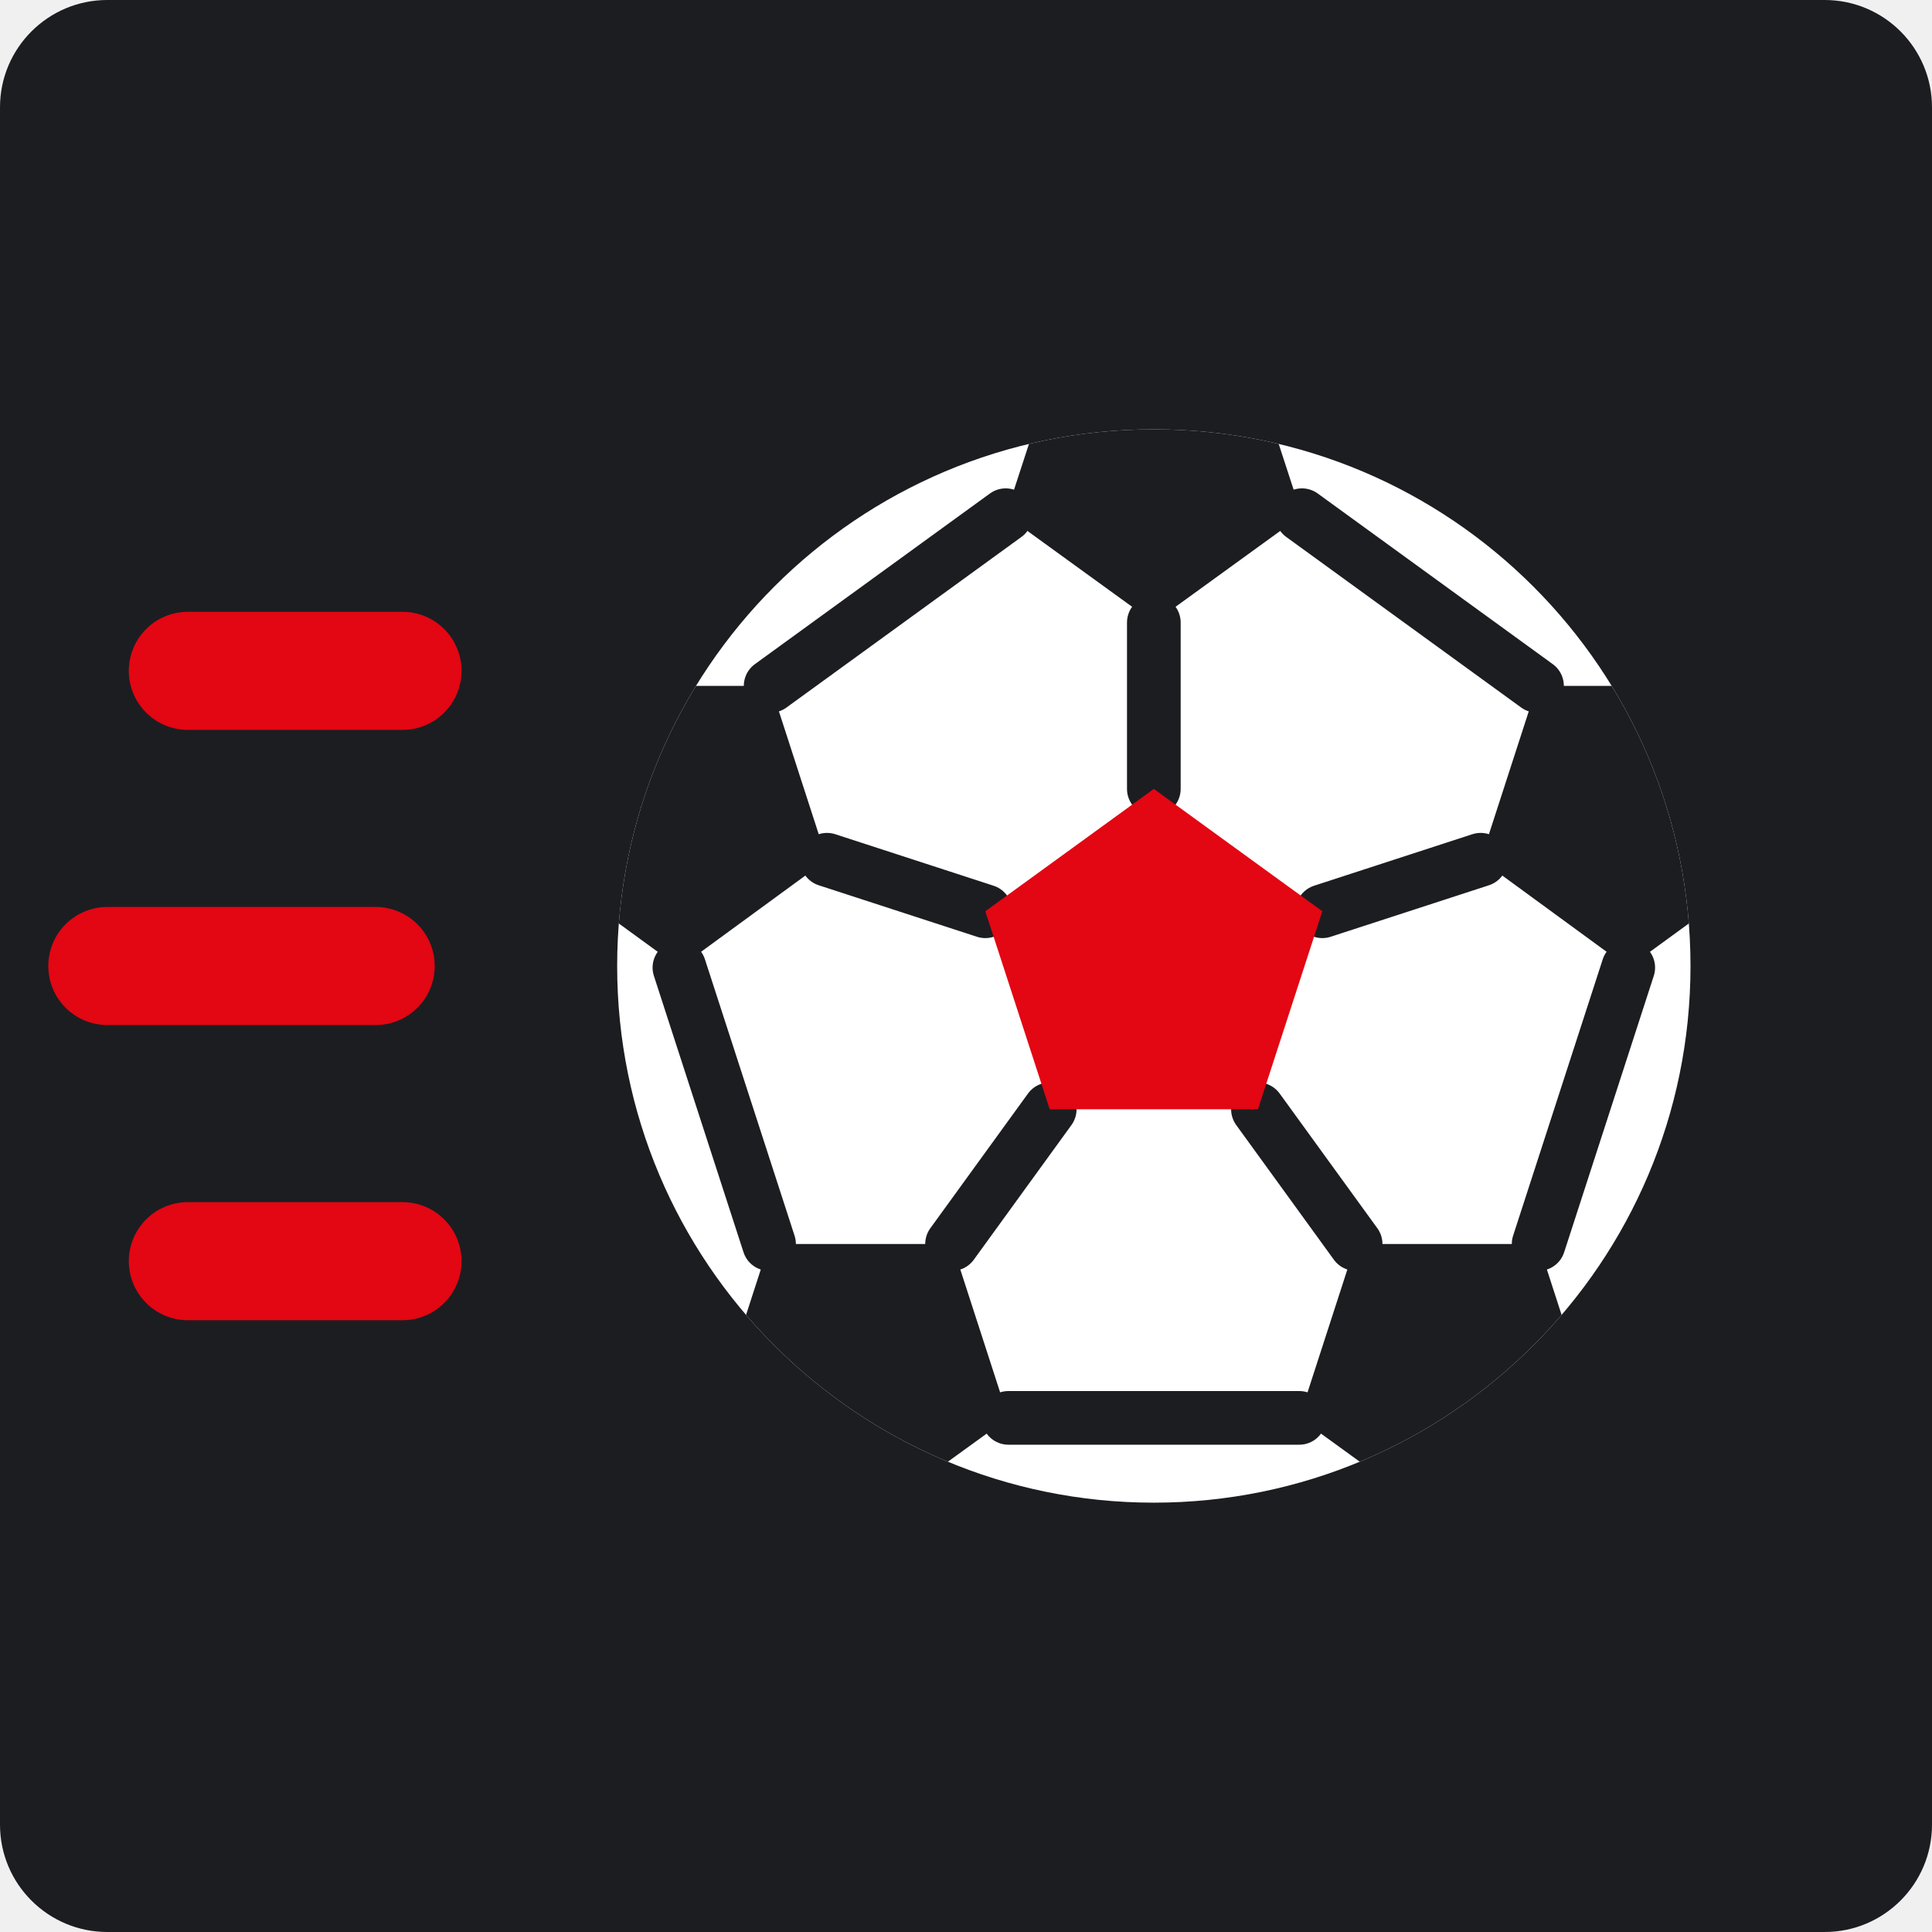
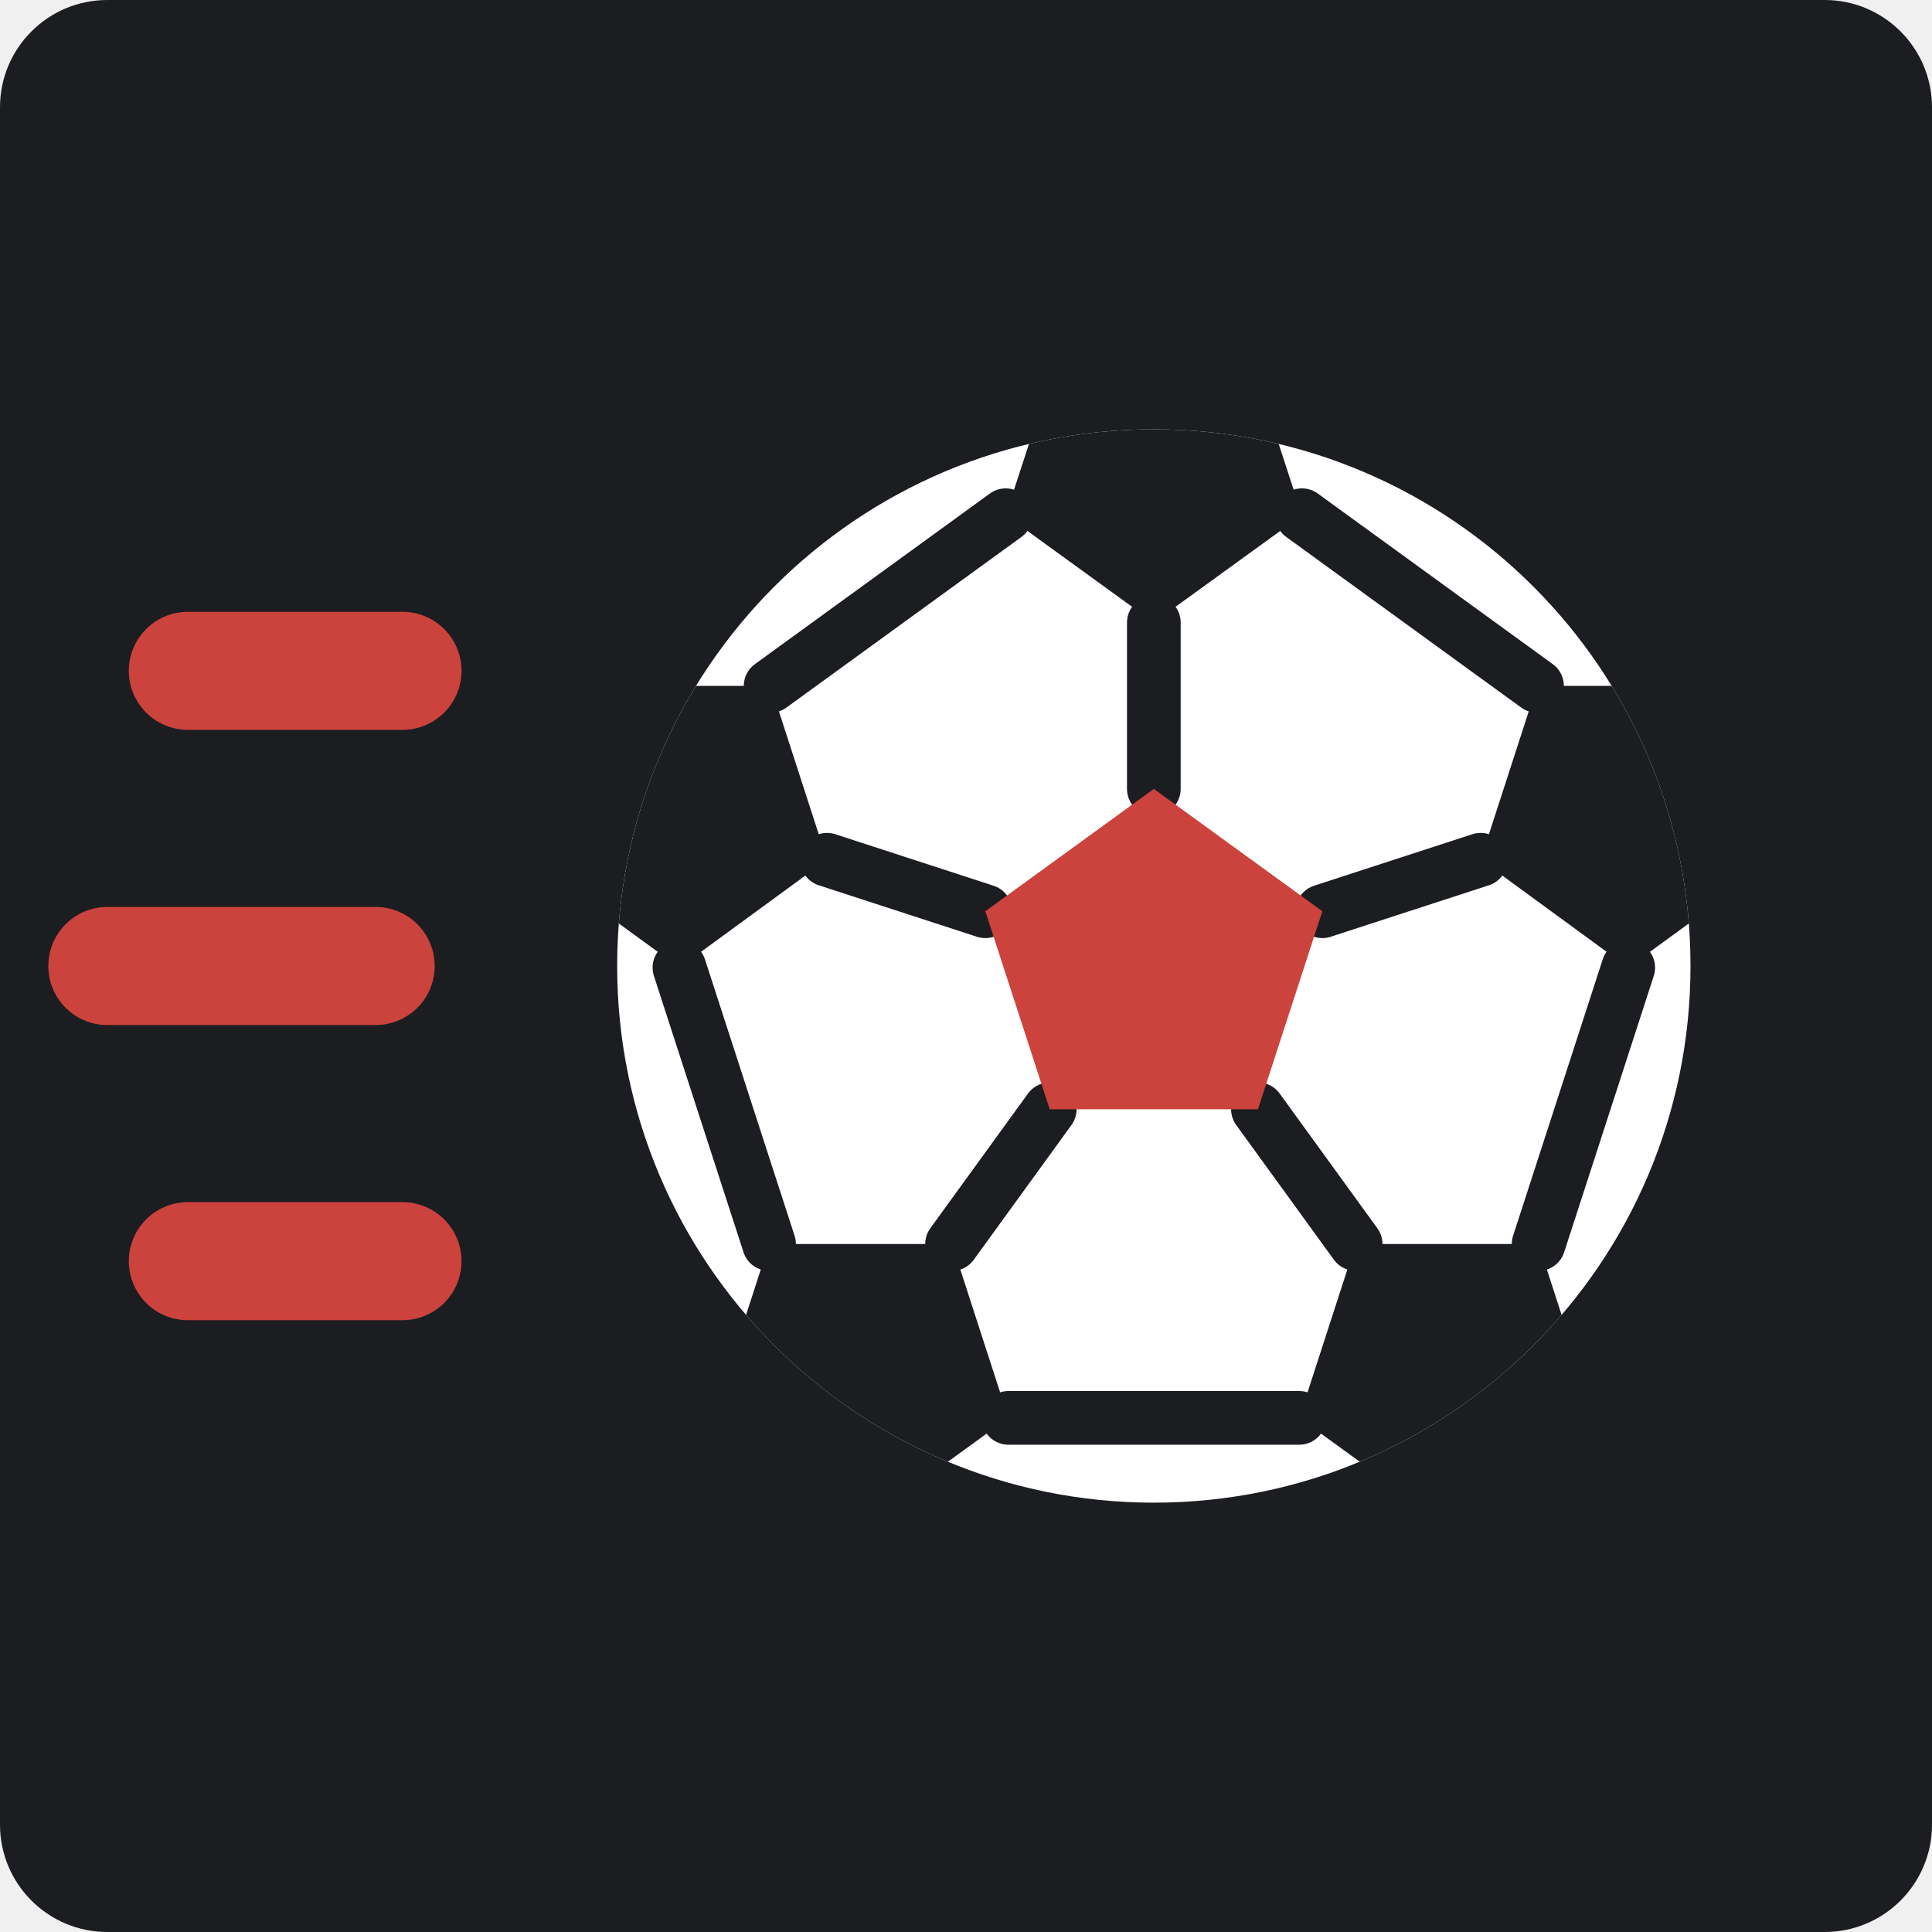
<svg xmlns="http://www.w3.org/2000/svg" viewBox="0 0 36 36">
  <defs>
    <clipPath id="b">
      <circle cx="21.5" cy="18" r="10" />
    </clipPath>
  </defs>
  <rect width="36" height="36" rx="2" fill="#1c1d21" />
-   <path d="M3.5 12.5h4M2 18h5M3.5 23.5h4" stroke="#e30613" stroke-width="2.2" stroke-linecap="round" />
+   <path d="M3.5 12.5h4M2 18h5M3.5 23.5h4" stroke="#cc423c" stroke-width="2.2" stroke-linecap="round" />
  <circle cx="21.5" cy="18" r="10" fill="#fff" />
  <g clip-path="url(#b)">
    <g fill="#1c1d21">
      <polygon points="21.5,11.6 18.74,9.6 19.8,6.35 23.2,6.35 24.26,9.6" />
      <polygon points="27.59,16.02 28.64,12.78 32.05,12.78 33.1,16.02 30.34,18.03" />
      <polygon points="25.26,23.18 28.67,23.18 29.72,26.42 26.97,28.42 24.21,26.42" />
      <polygon points="17.74,23.18 18.79,26.42 16.03,28.42 13.28,26.42 14.33,23.18" />
      <polygon points="15.41,16.02 12.66,18.03 9.9,16.02 10.95,12.78 14.36,12.78" />
    </g>
    <path d="M21.5 14.7L21.5 11.6M24.26 9.6L28.64 12.78M24.64 16.98L27.59 16.02M30.34 18.03L28.67 23.18M23.44 20.67L25.26 23.18M24.21 26.42L18.79 26.42M19.56 20.67L17.74 23.18M14.33 23.18L12.66 18.03M18.36 16.98L15.41 16.02M14.36 12.78L18.74 9.6" stroke="#1c1d21" stroke-width="1" stroke-linecap="round" />
  </g>
-   <polygon points="21.5,14.7 24.64,16.98 23.44,20.67 19.56,20.67 18.36,16.98" fill="#e30613" />
+   <polygon points="21.5,14.7 24.64,16.98 23.44,20.67 19.56,20.67 18.36,16.98" fill="#cc423c" />
</svg>
